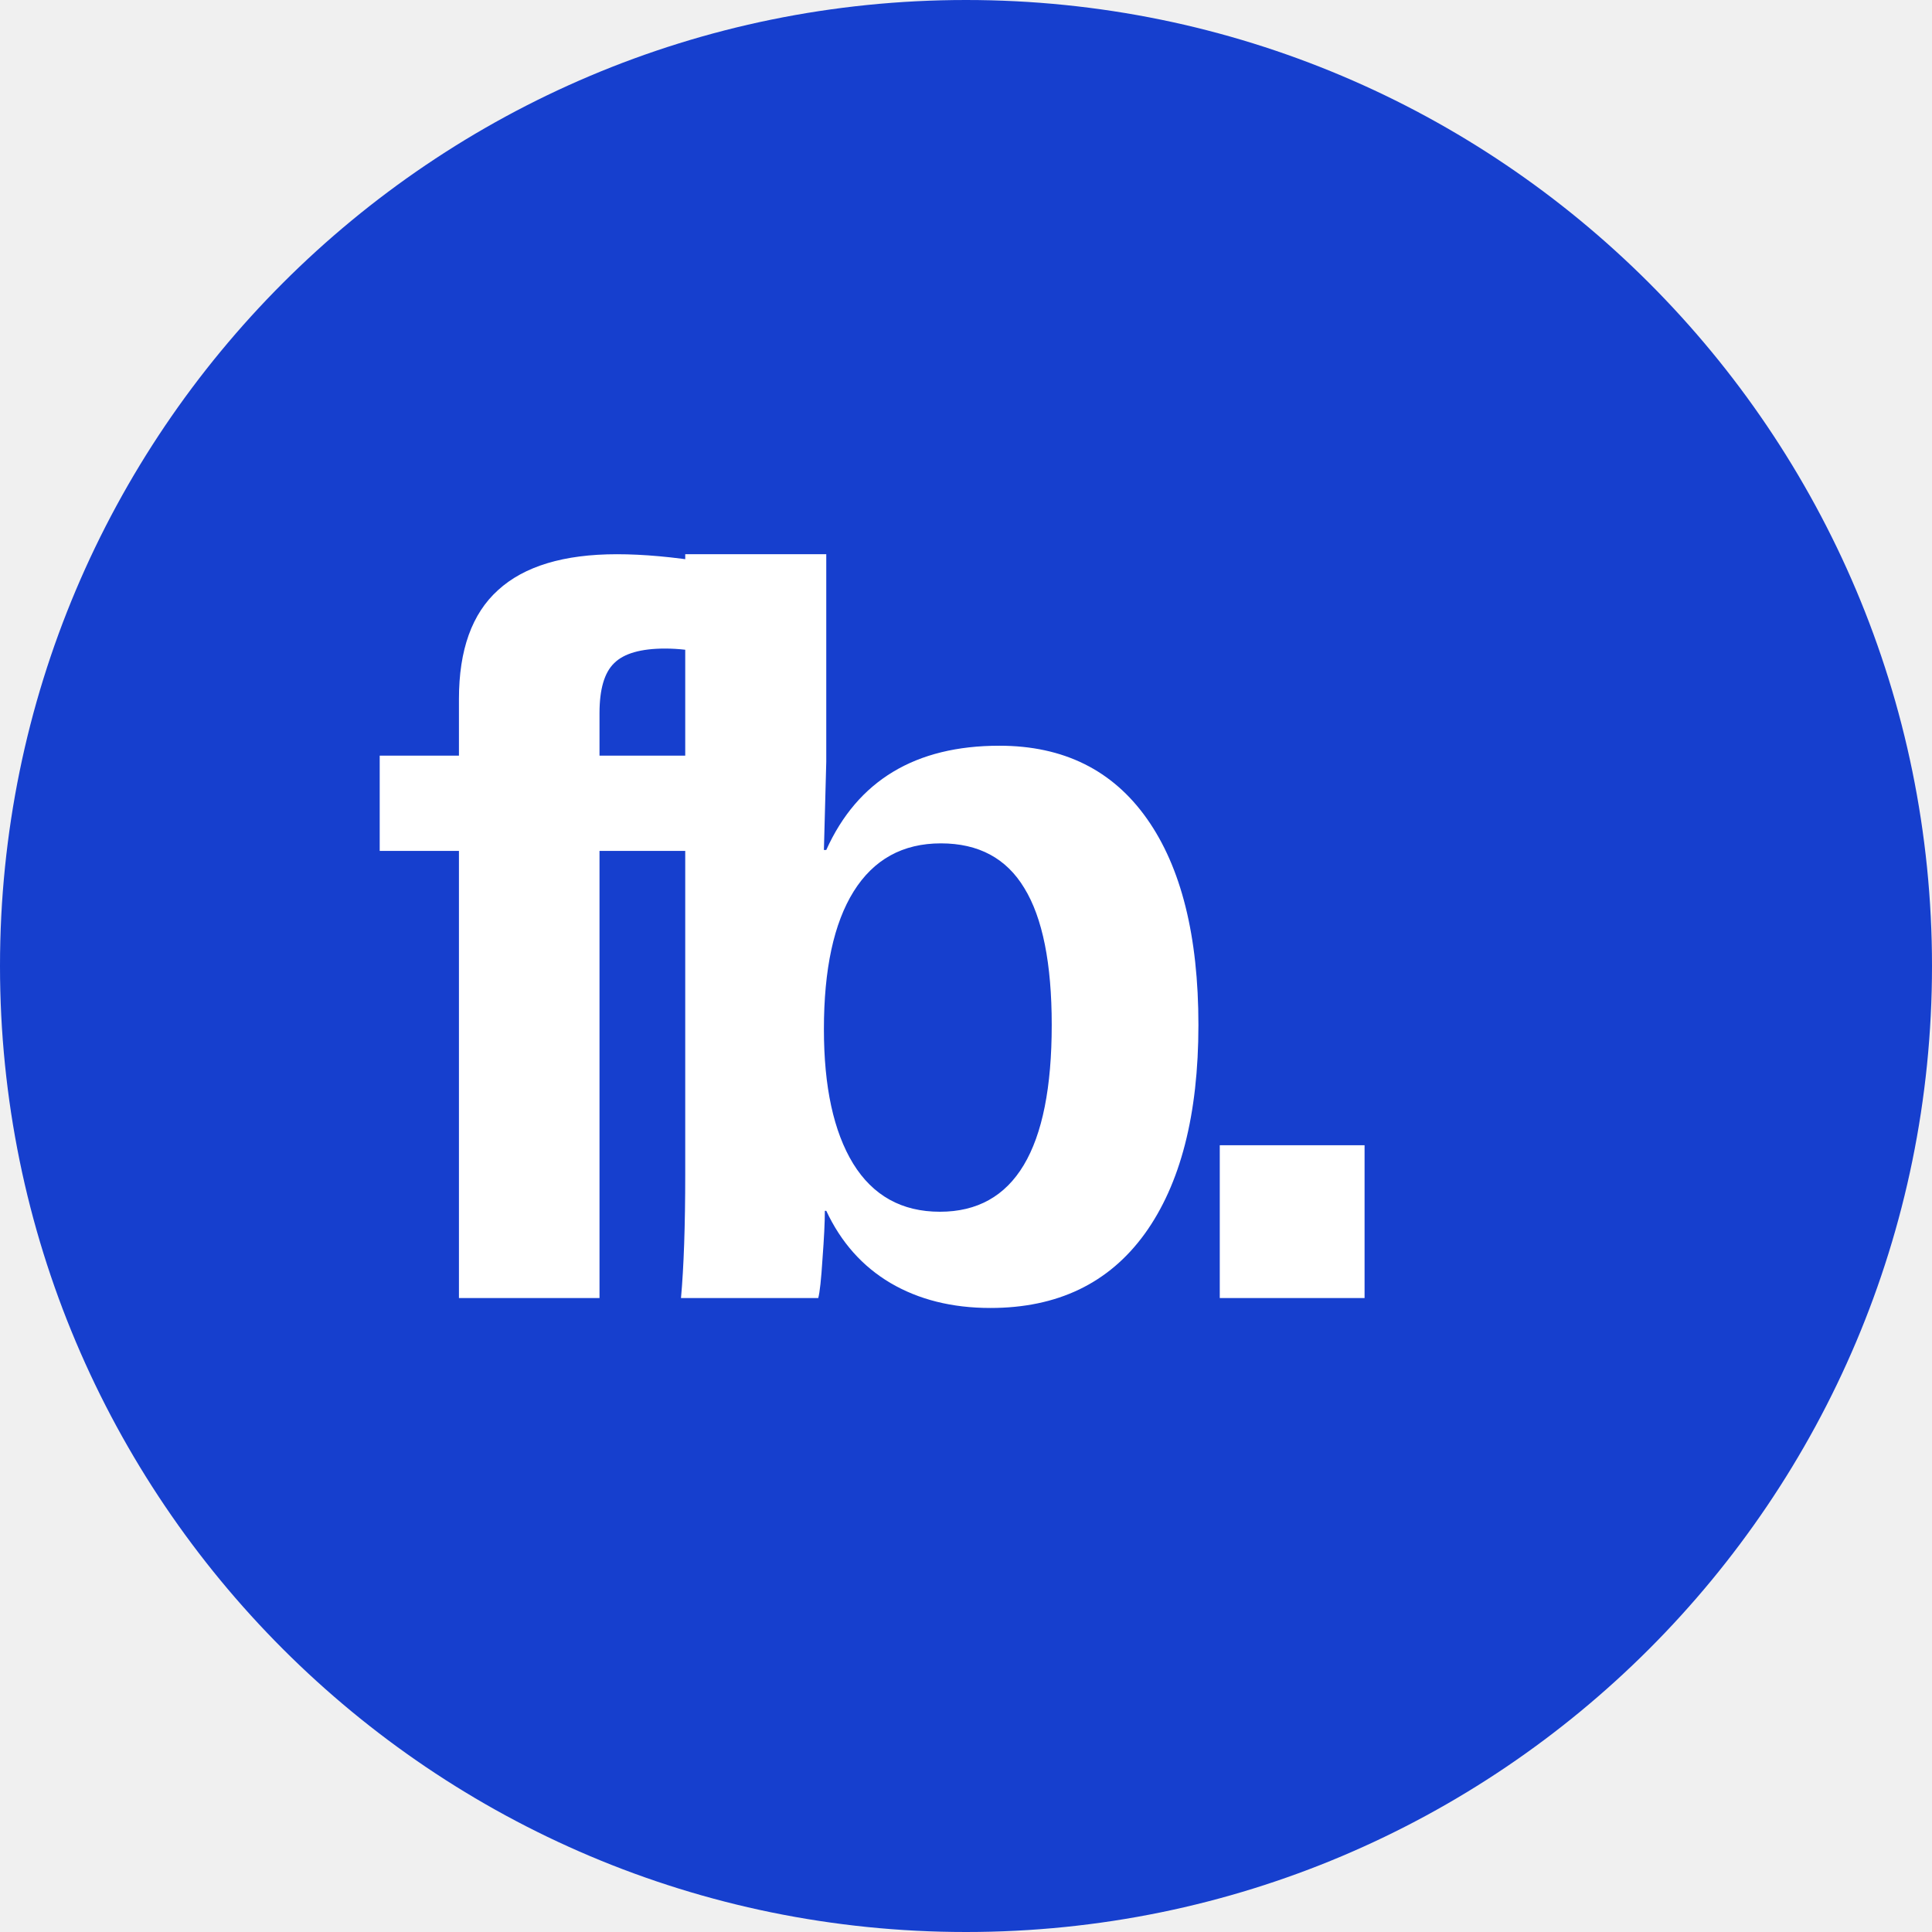
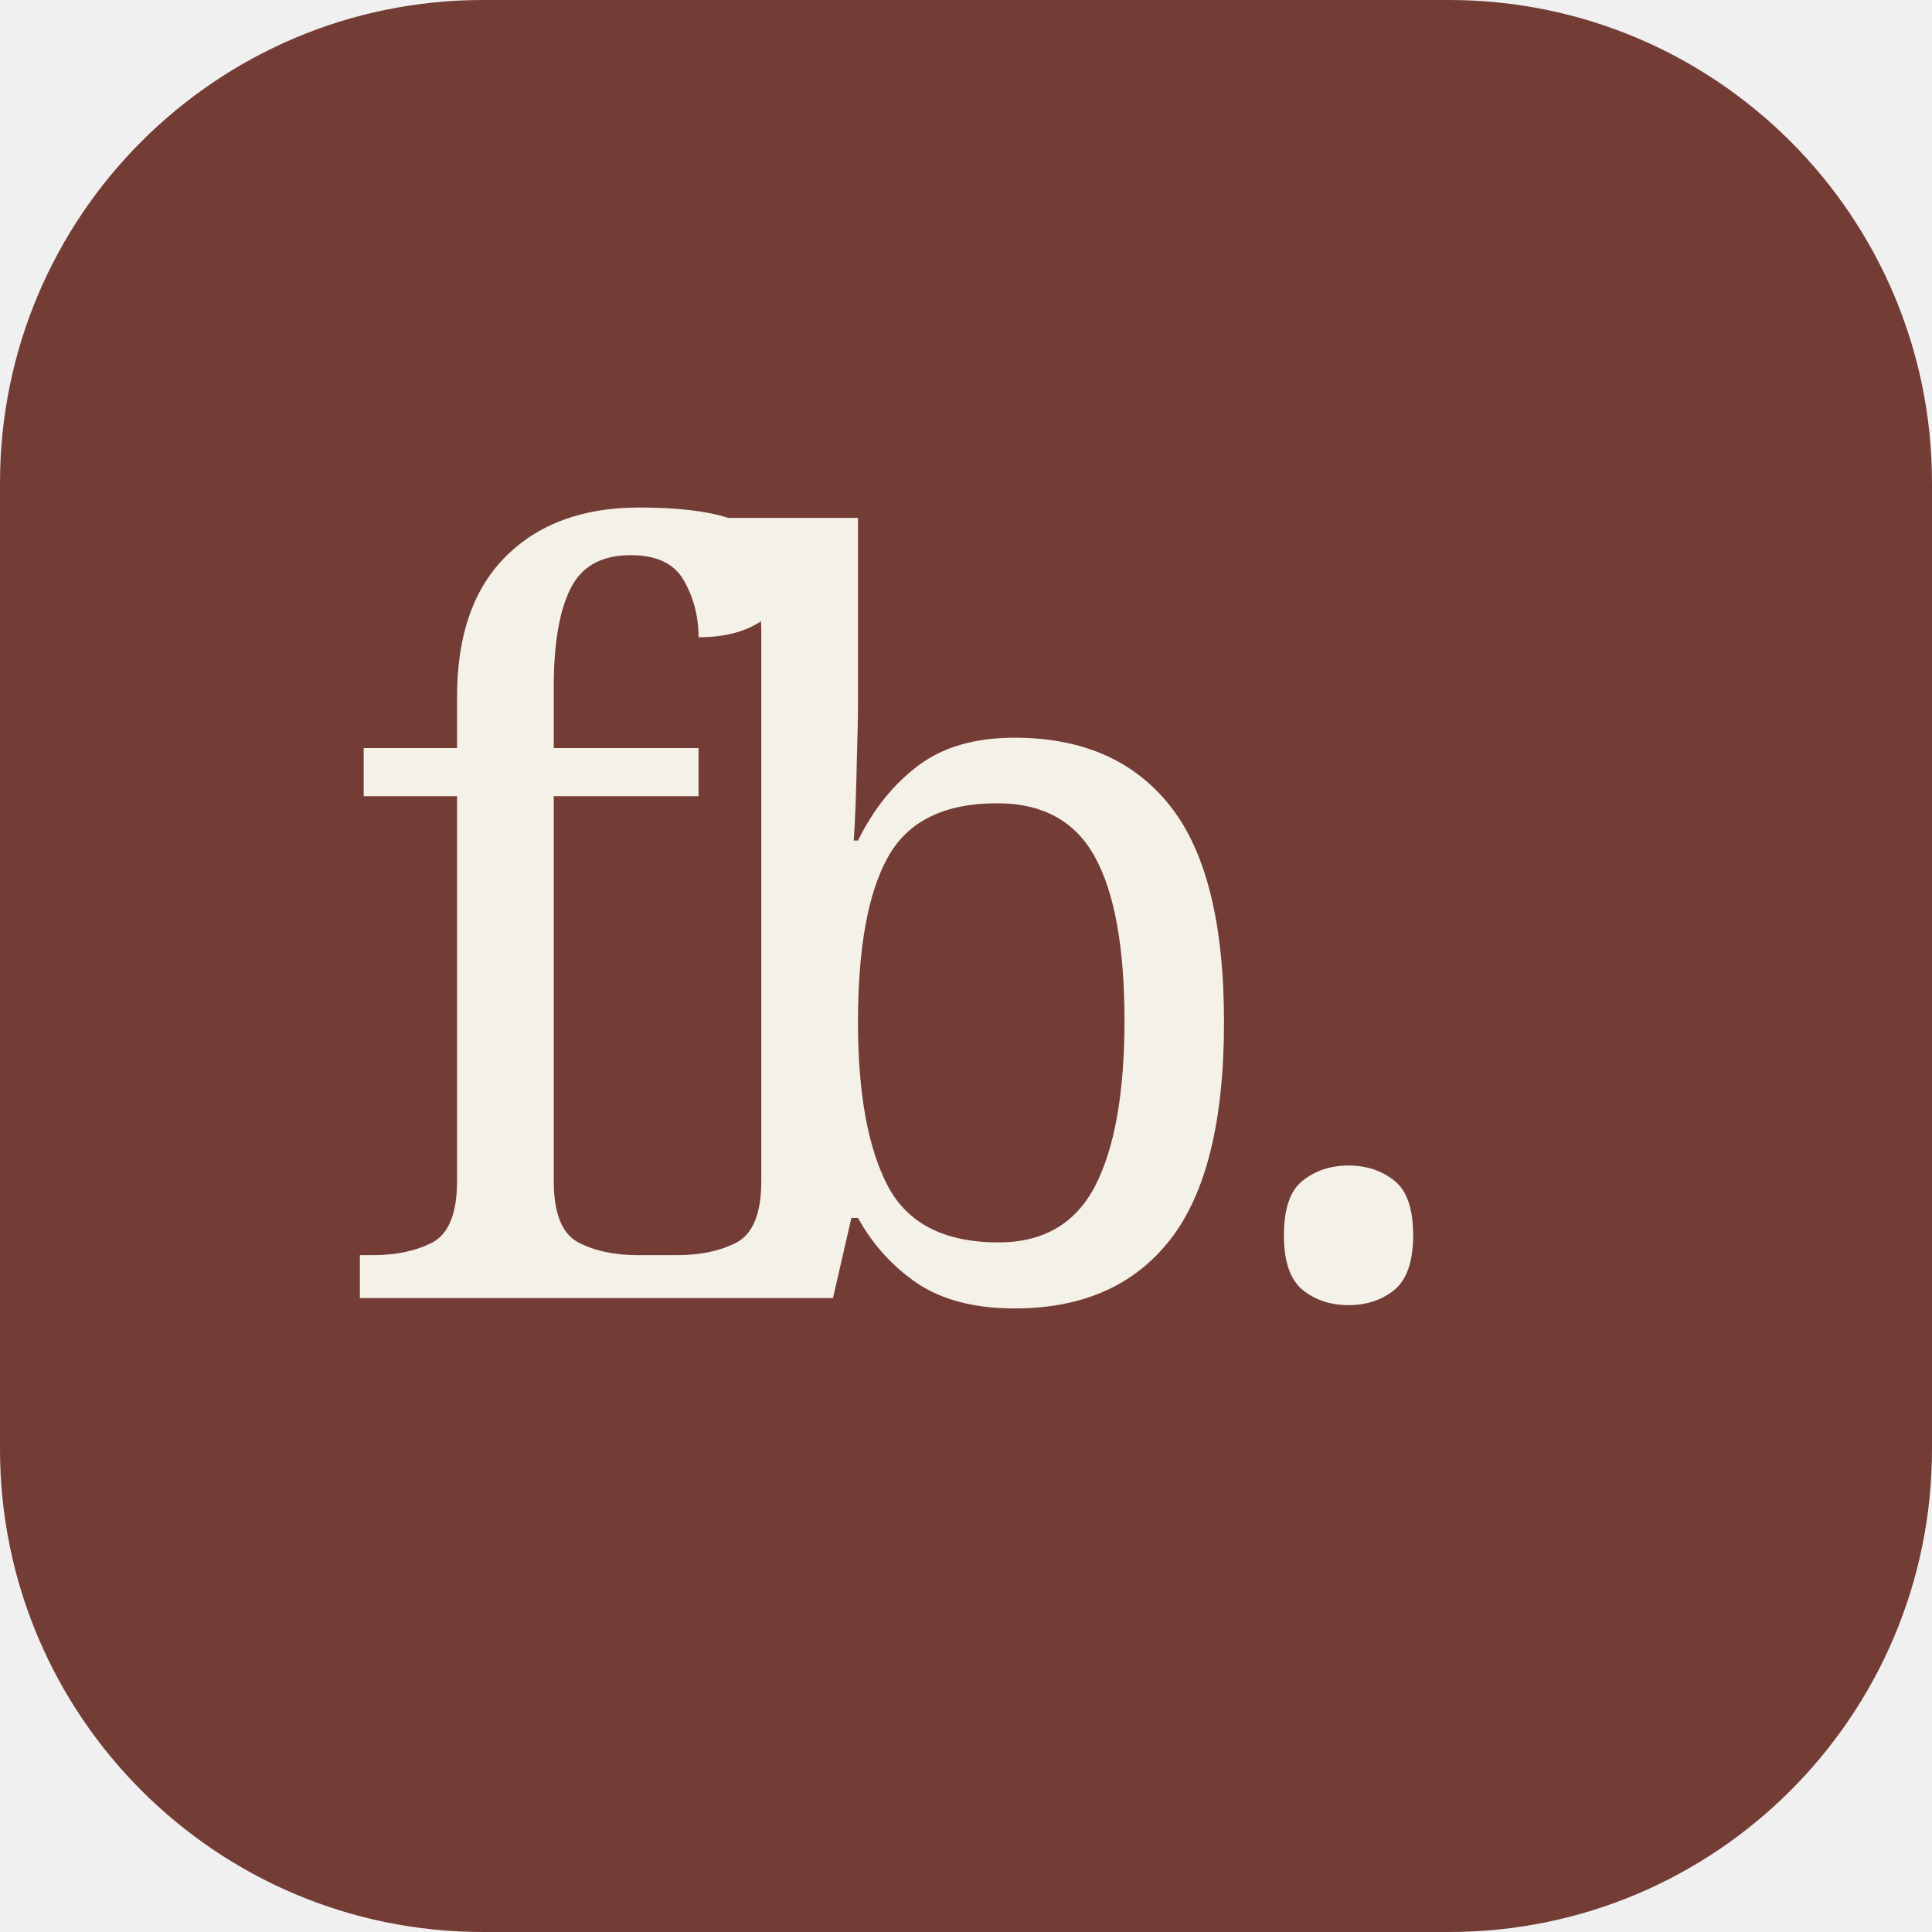
<svg xmlns="http://www.w3.org/2000/svg" viewBox="0 0 64 64">
-   <rect width="64" height="64" rx="32" fill="#163fce" />
-   <text x="12" y="43" fill="#fff" font-family="Arial,sans-serif" font-weight="700" font-size="34" letter-spacing="-3">fb.</text>
+   <rect width="64" height="64" rx="16" fill="#733d36" />
+   <text x="11" y="43" fill="#f4f1e9" font-family="Georgia,serif" font-size="34" letter-spacing="-2">fb.</text>
</svg>
